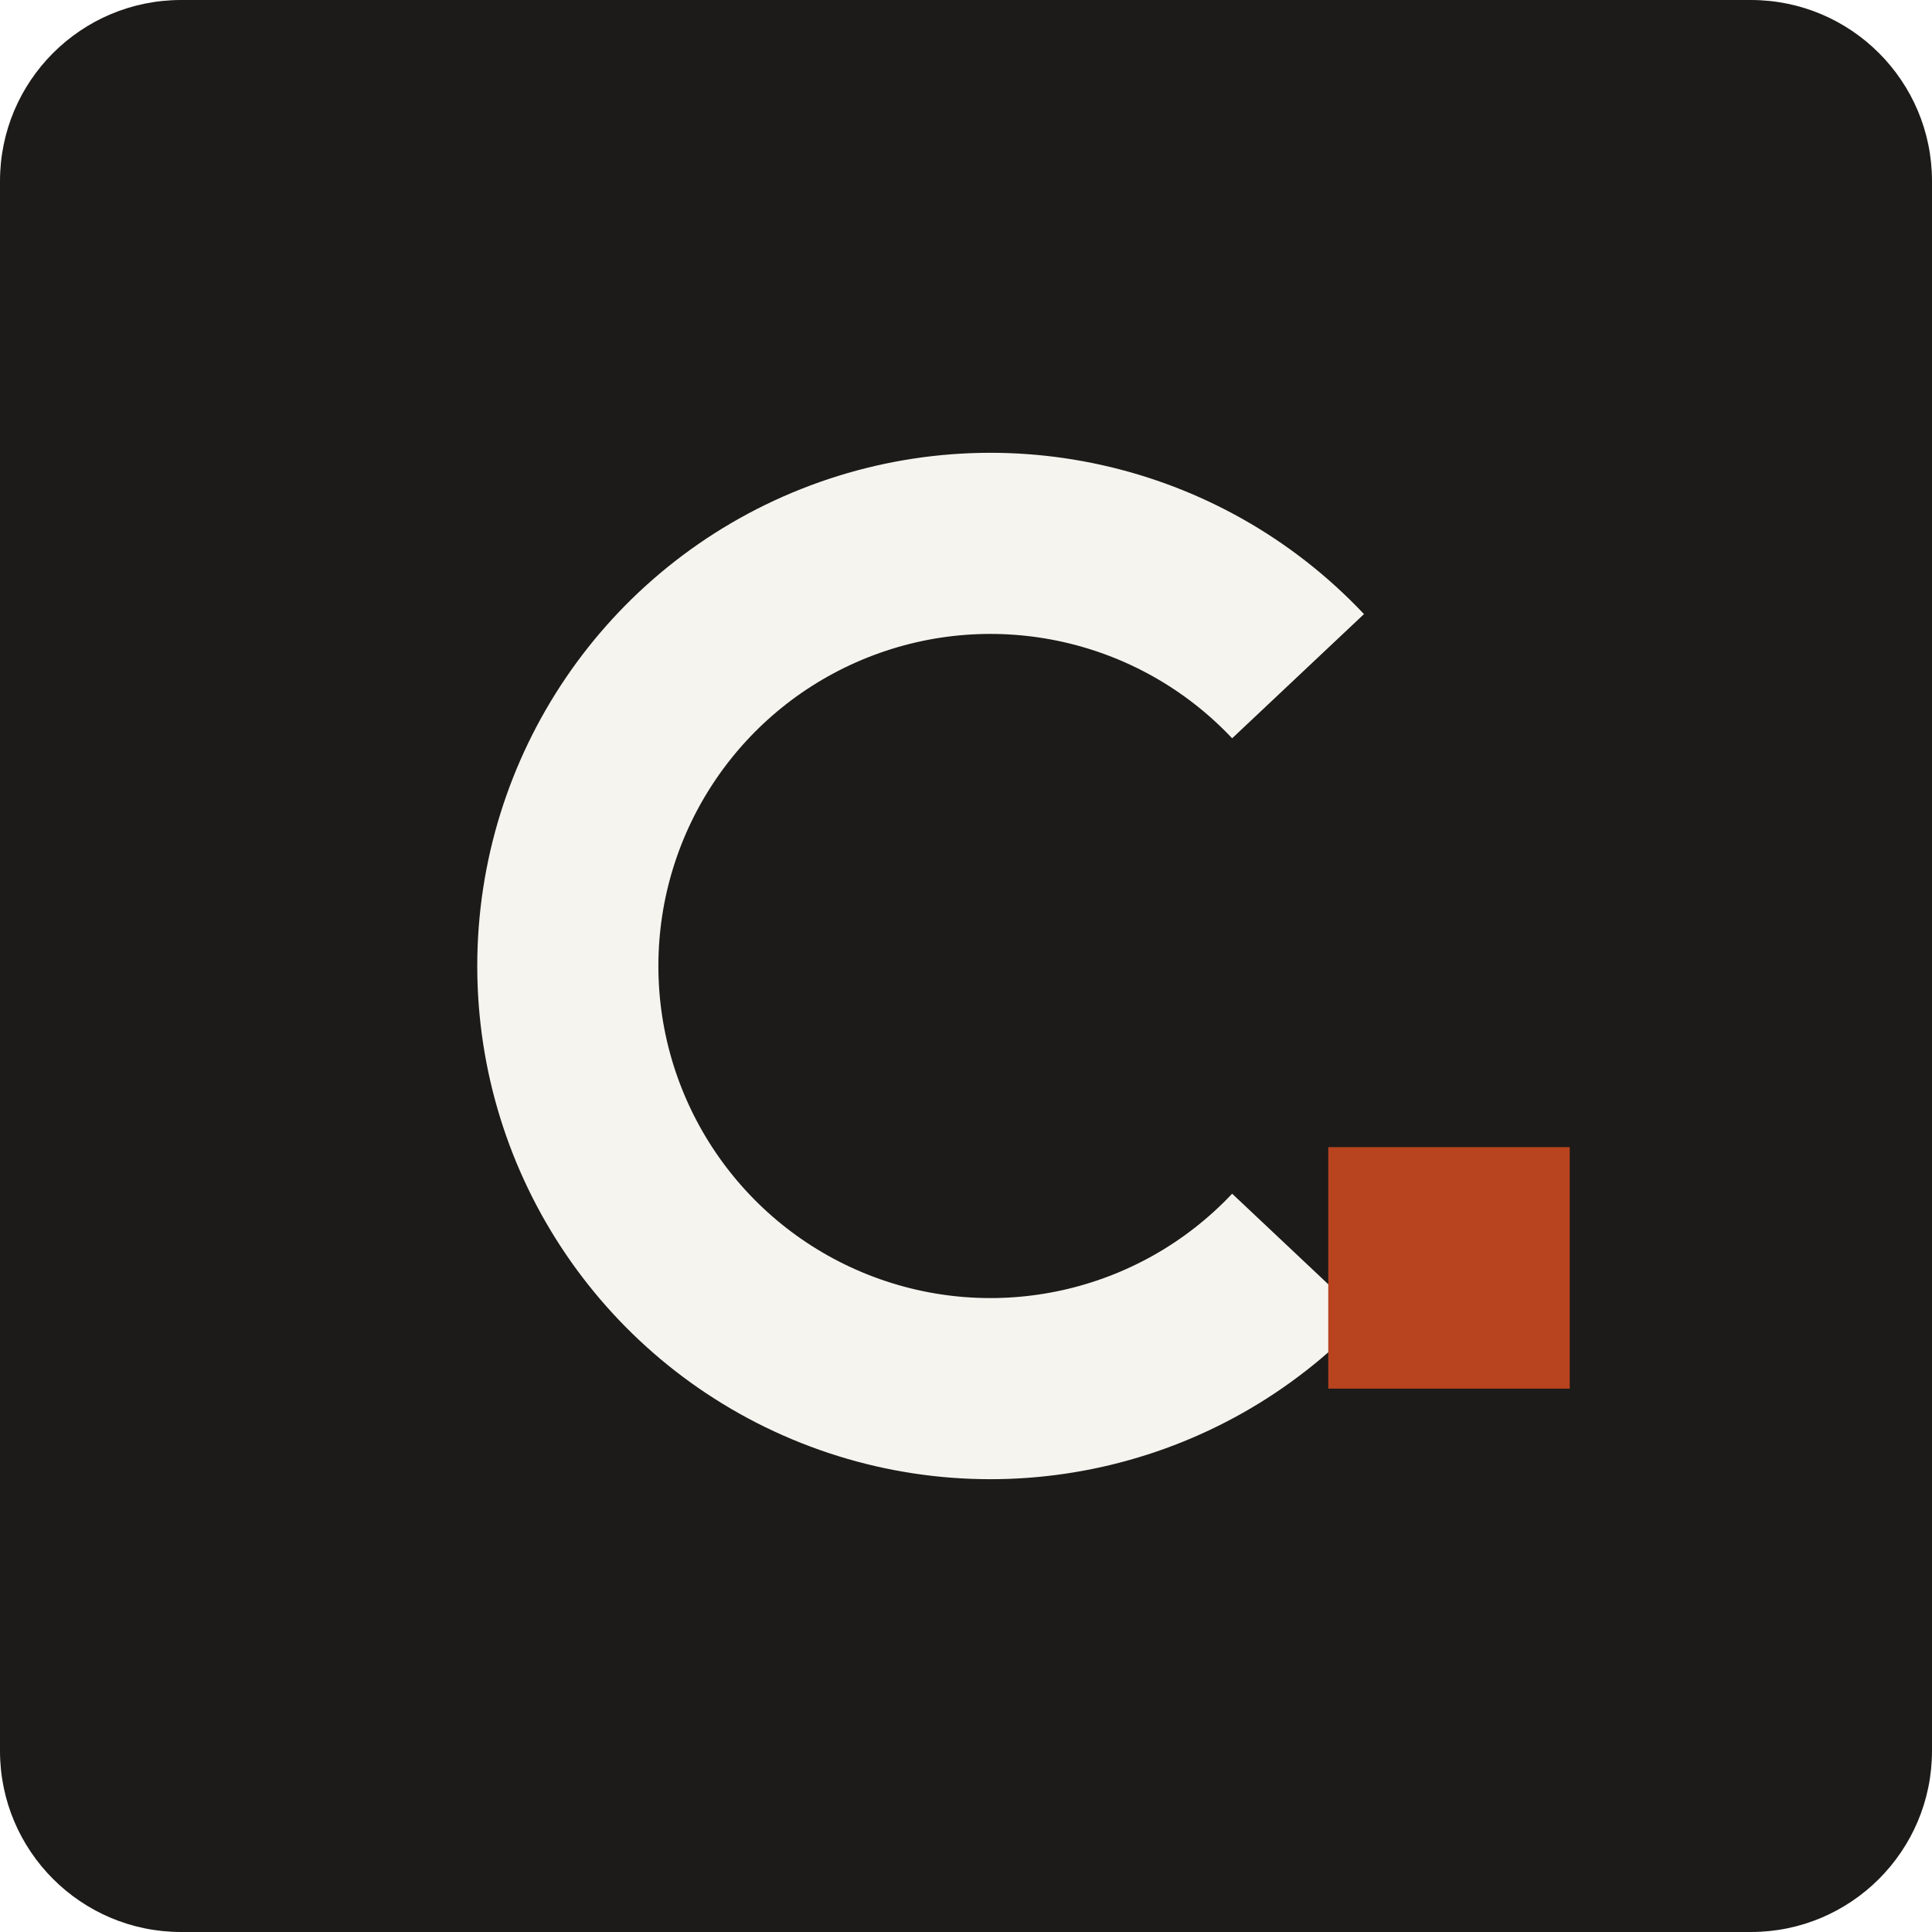
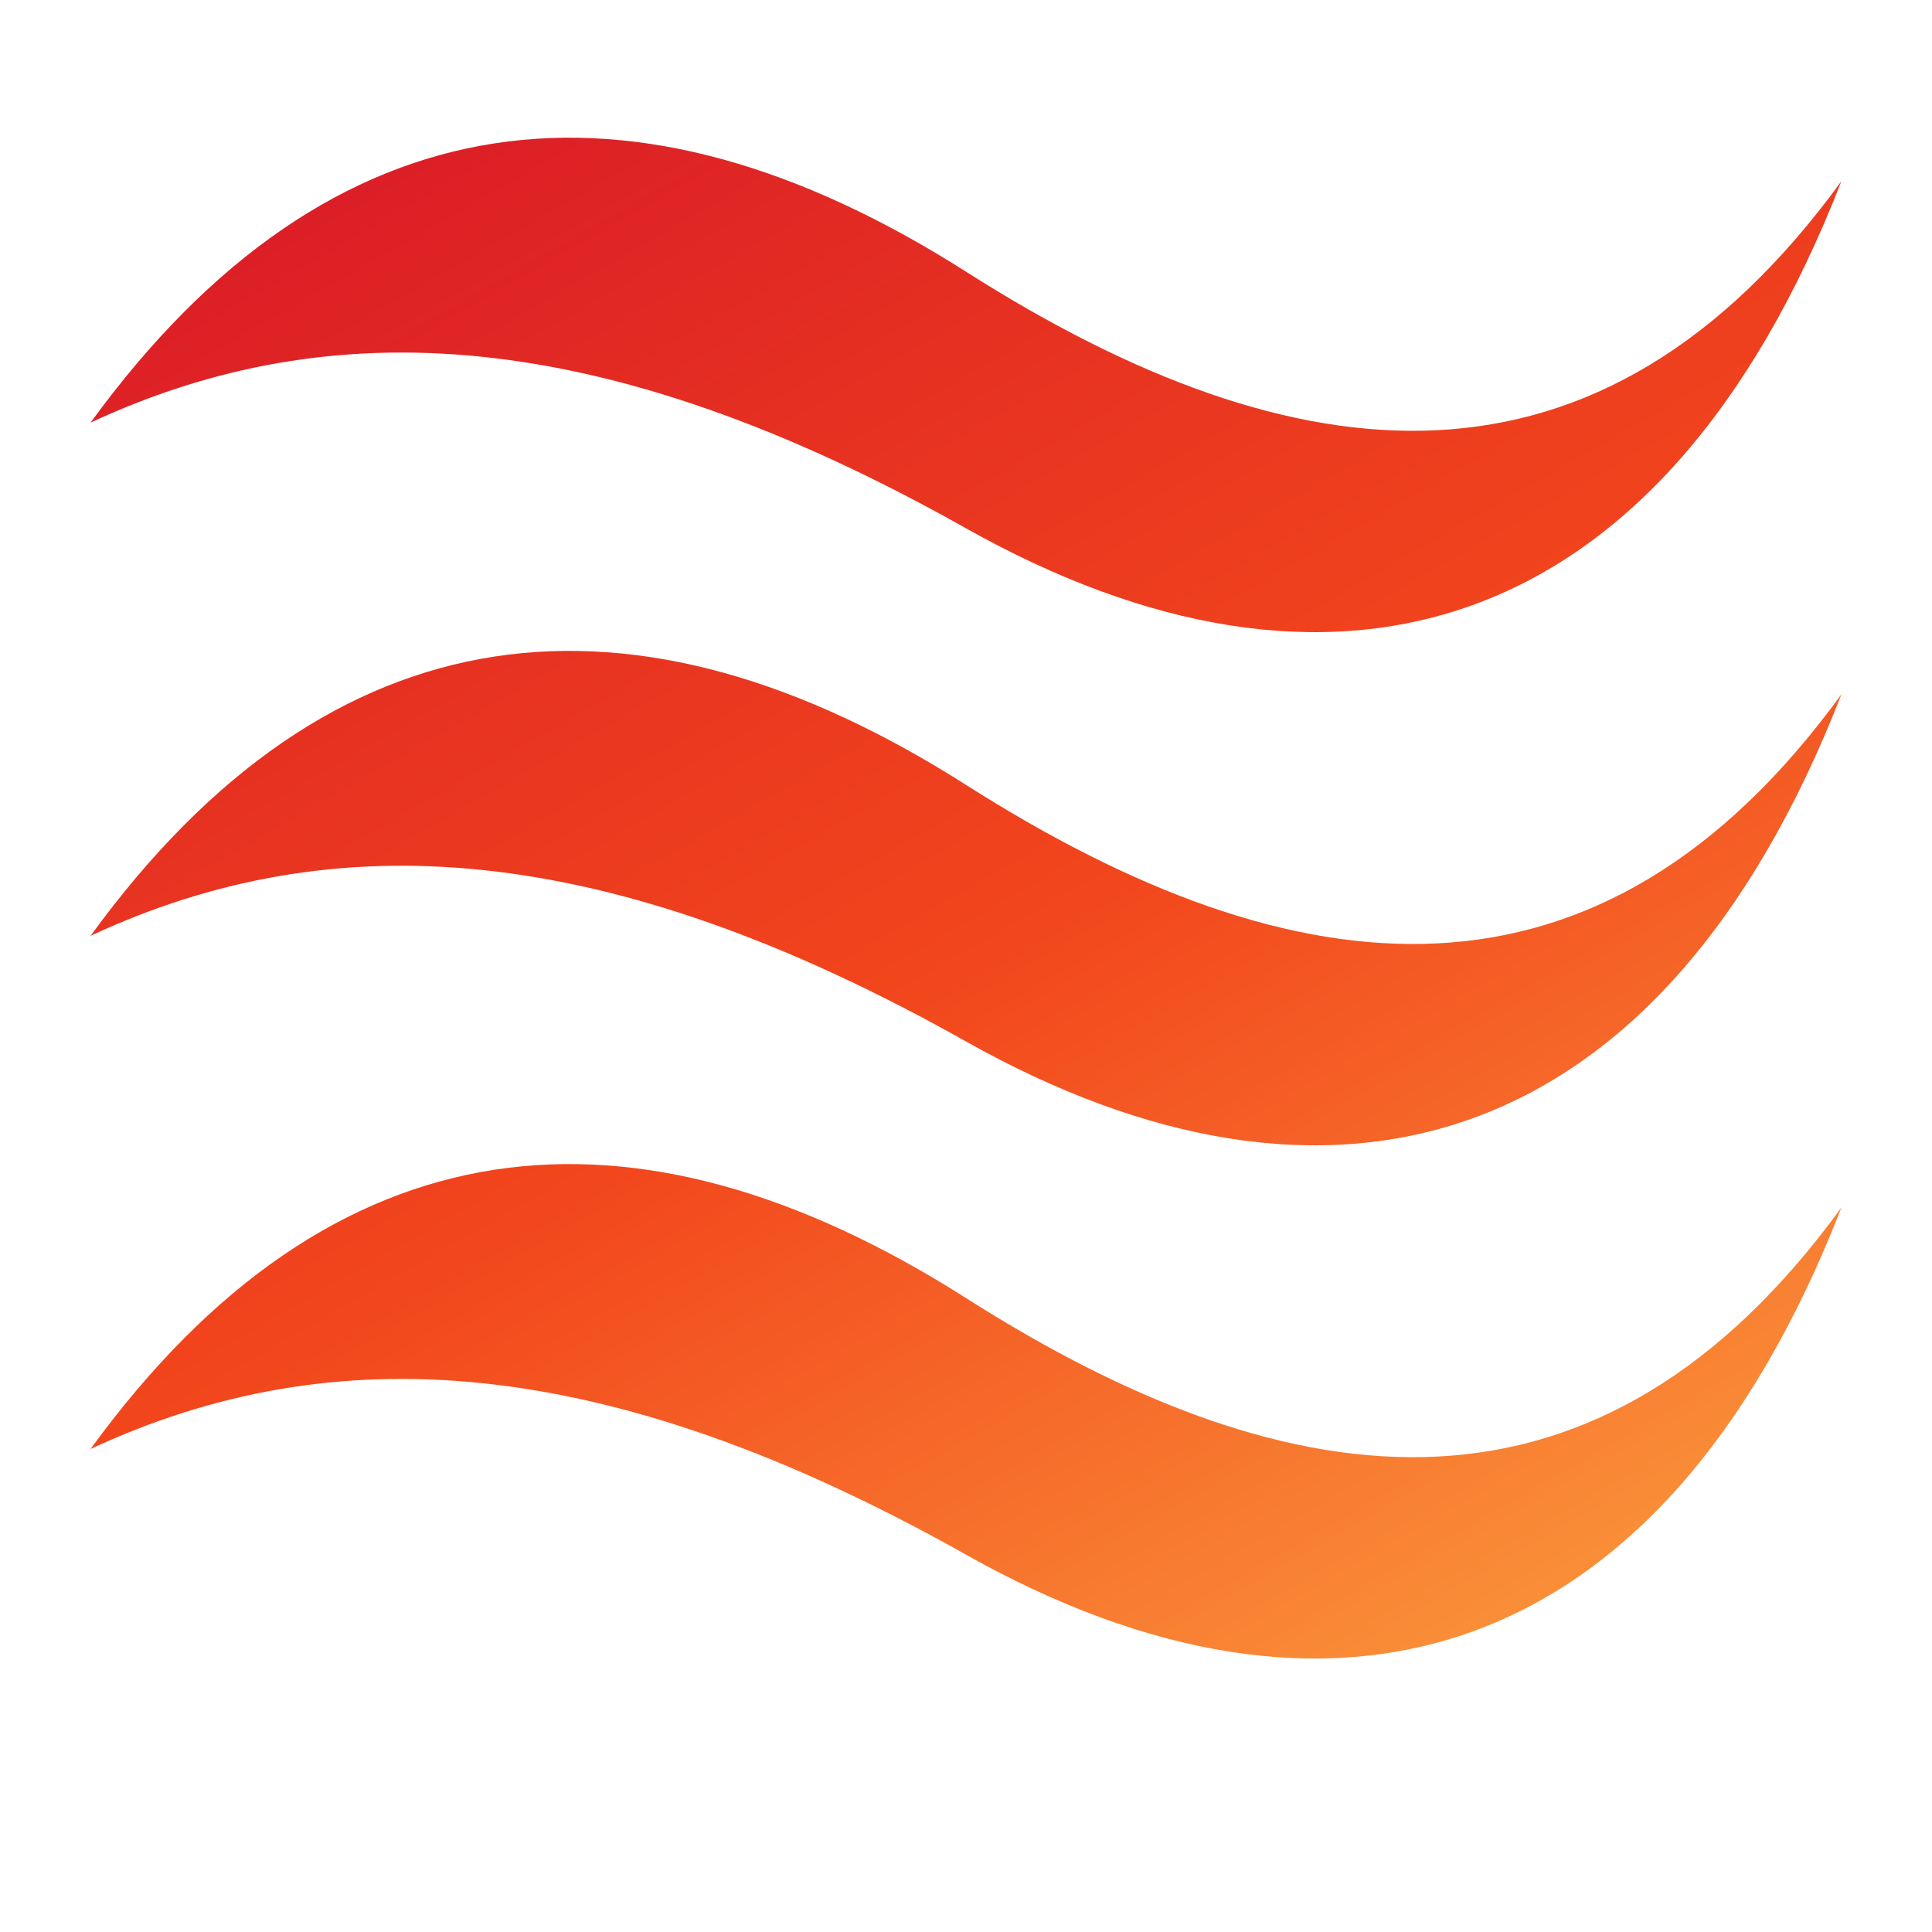
- <svg xmlns="http://www.w3.org/2000/svg" viewBox="0 0 32 32">
-   <rect width="32" height="32" rx="3" fill="#1c1b19" />
-   <path d="M21.5 11.2a7 7 0 1 0 0 9.6" fill="none" stroke="#f6f4ee" stroke-width="3" />
-   <rect x="22" y="19" width="4" height="4" fill="#b8431f" />
+ <svg xmlns="http://www.w3.org/2000/svg" viewBox="0 0 64 64" role="img" aria-label="Claide">
+   <defs>
+     <linearGradient id="claide-gradient" x1="16" y1="4" x2="48" y2="60" gradientUnits="userSpaceOnUse">
+       <stop offset="0" stop-color="#dc1f26" />
+       <stop offset=".5" stop-color="#f2461c" />
+       <stop offset="1" stop-color="#fb9a3c" />
+     </linearGradient>
+   </defs>
+   <g fill="url(#claide-gradient)">
+     <path d="M3 14C11 3 21 2 32 9S53 17 61 6C55 21.4 44 24.25 32 17.5S11 10.275 3 14Z" />
+     <path d="M3 31C11 20 21 19 32 26S53 34 61 23C55 38.4 44 41.25 32 34.5S11 27.275 3 31Z" />
+     <path d="M3 48C11 37 21 36 32 43S53 51 61 40C55 55.4 44 58.25 32 51.5S11 44.275 3 48Z" />
+   </g>
</svg>
